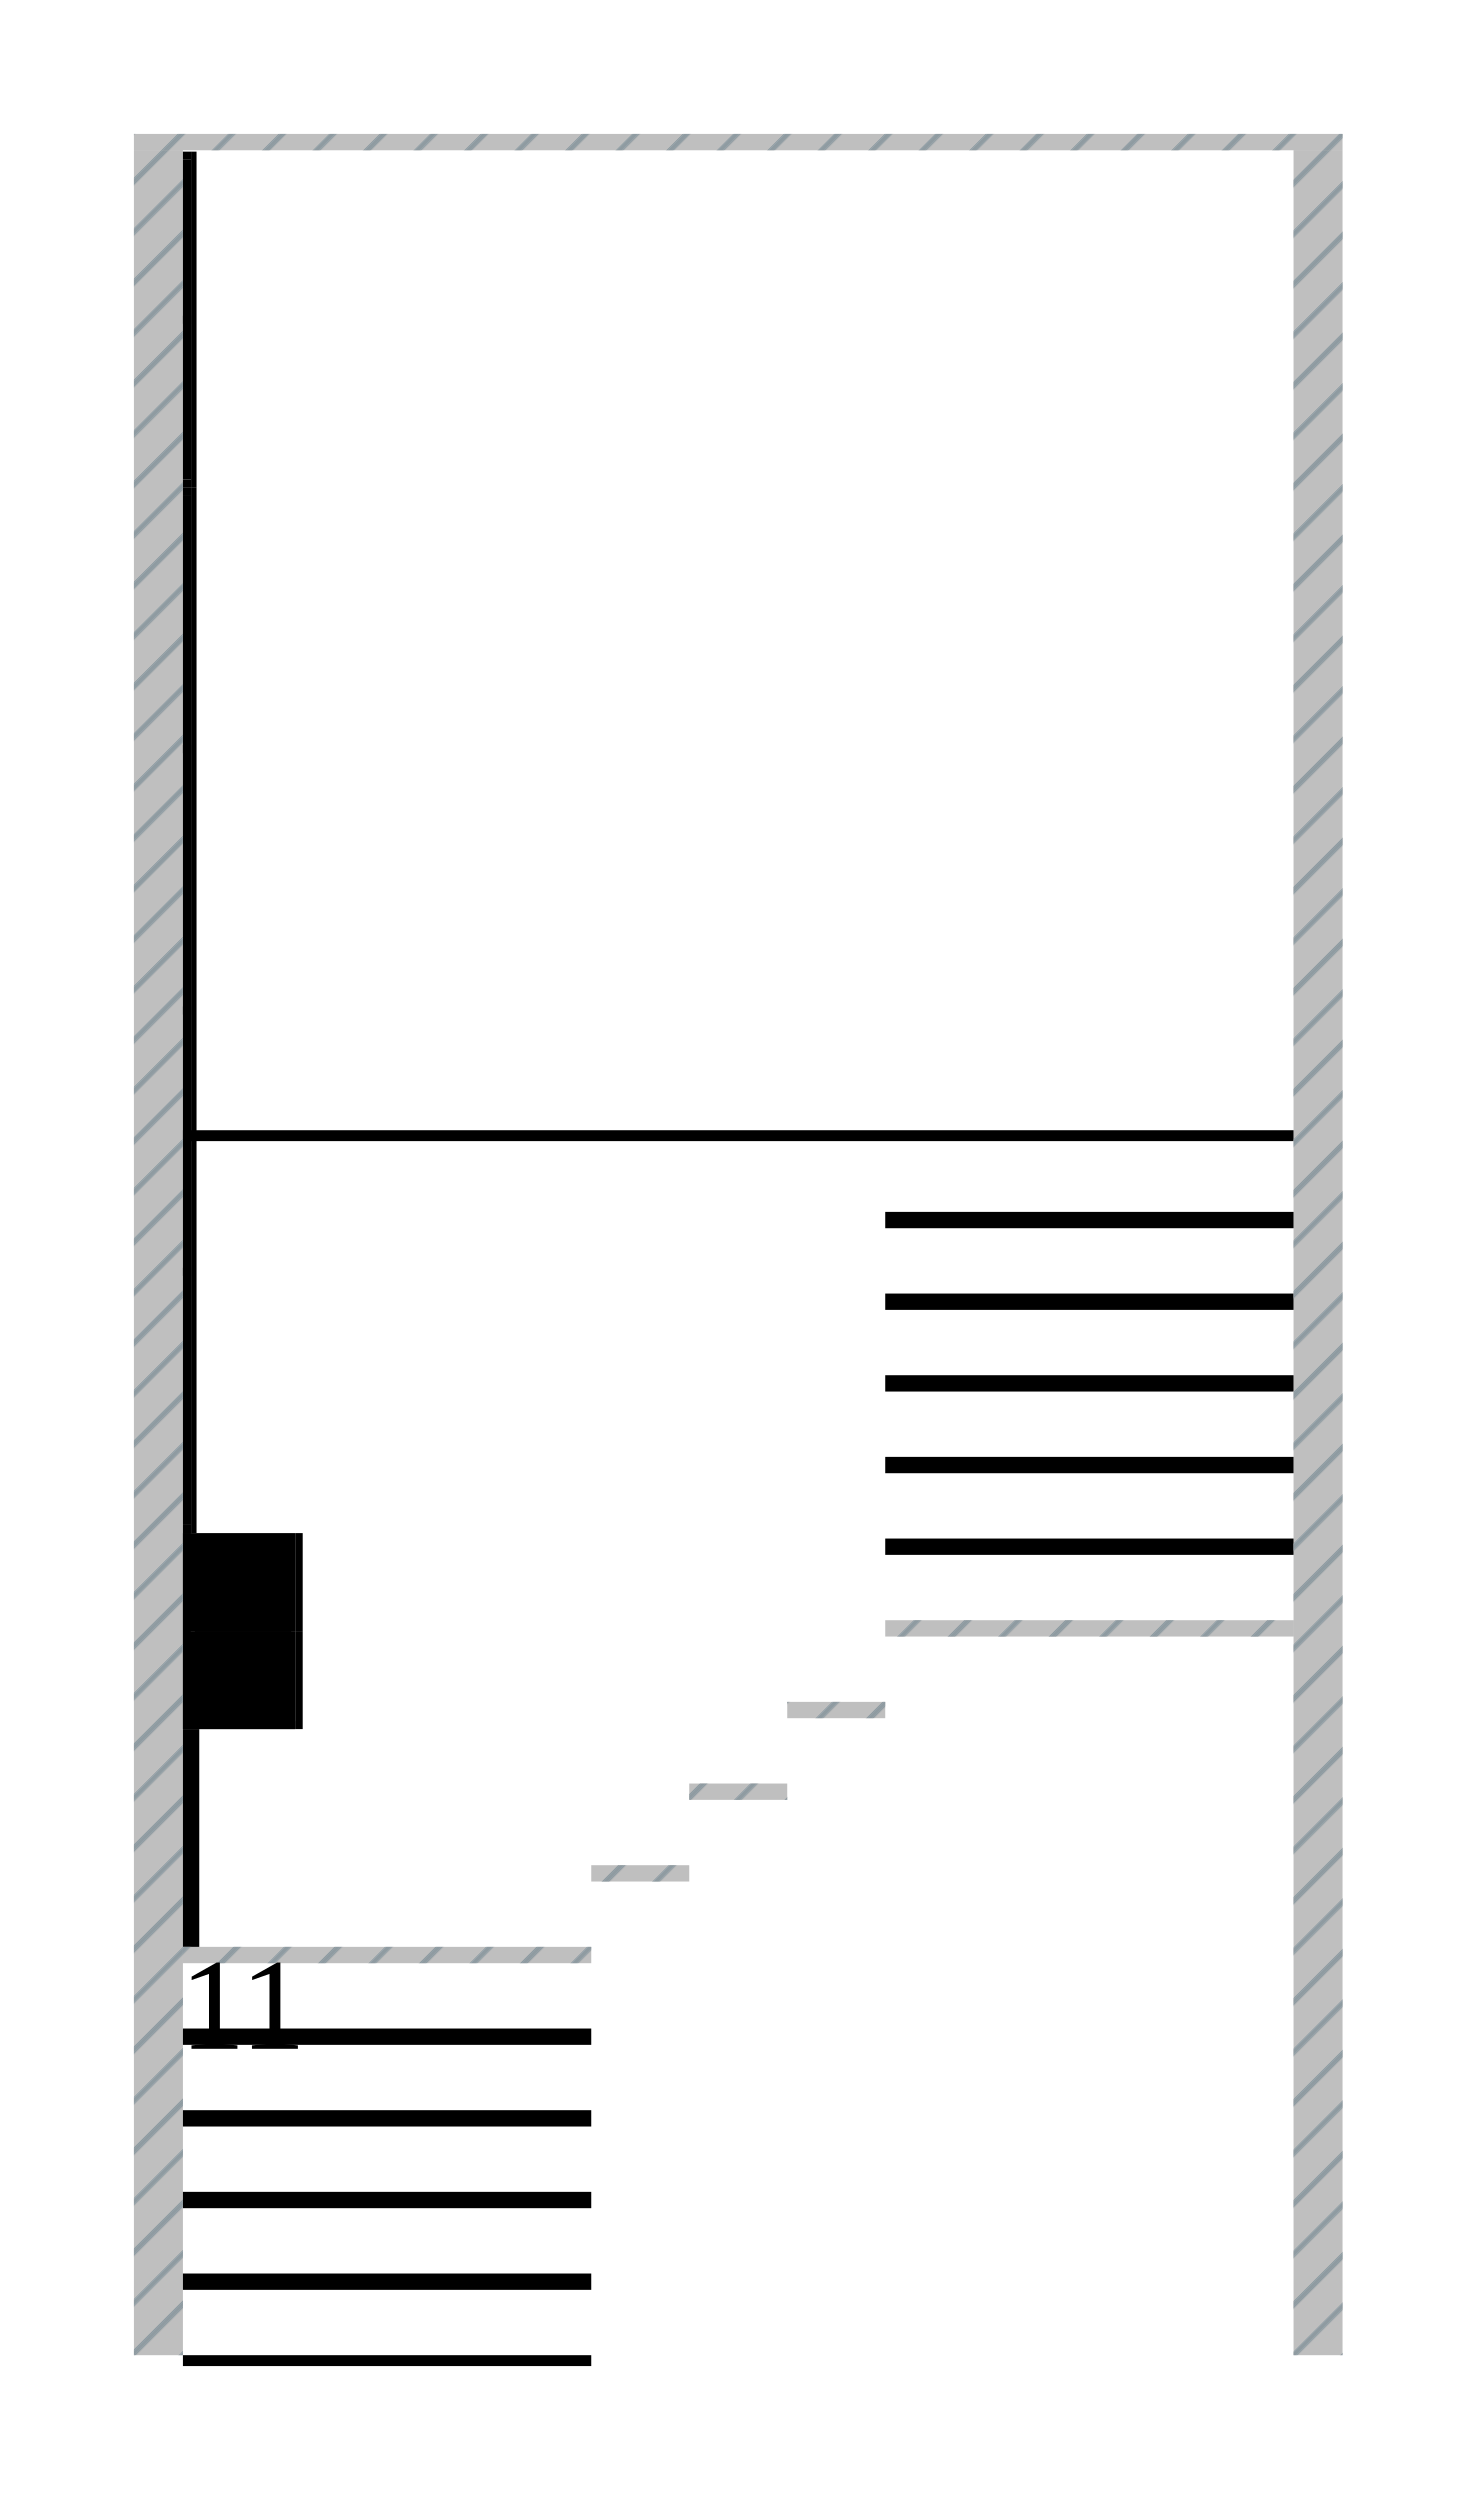
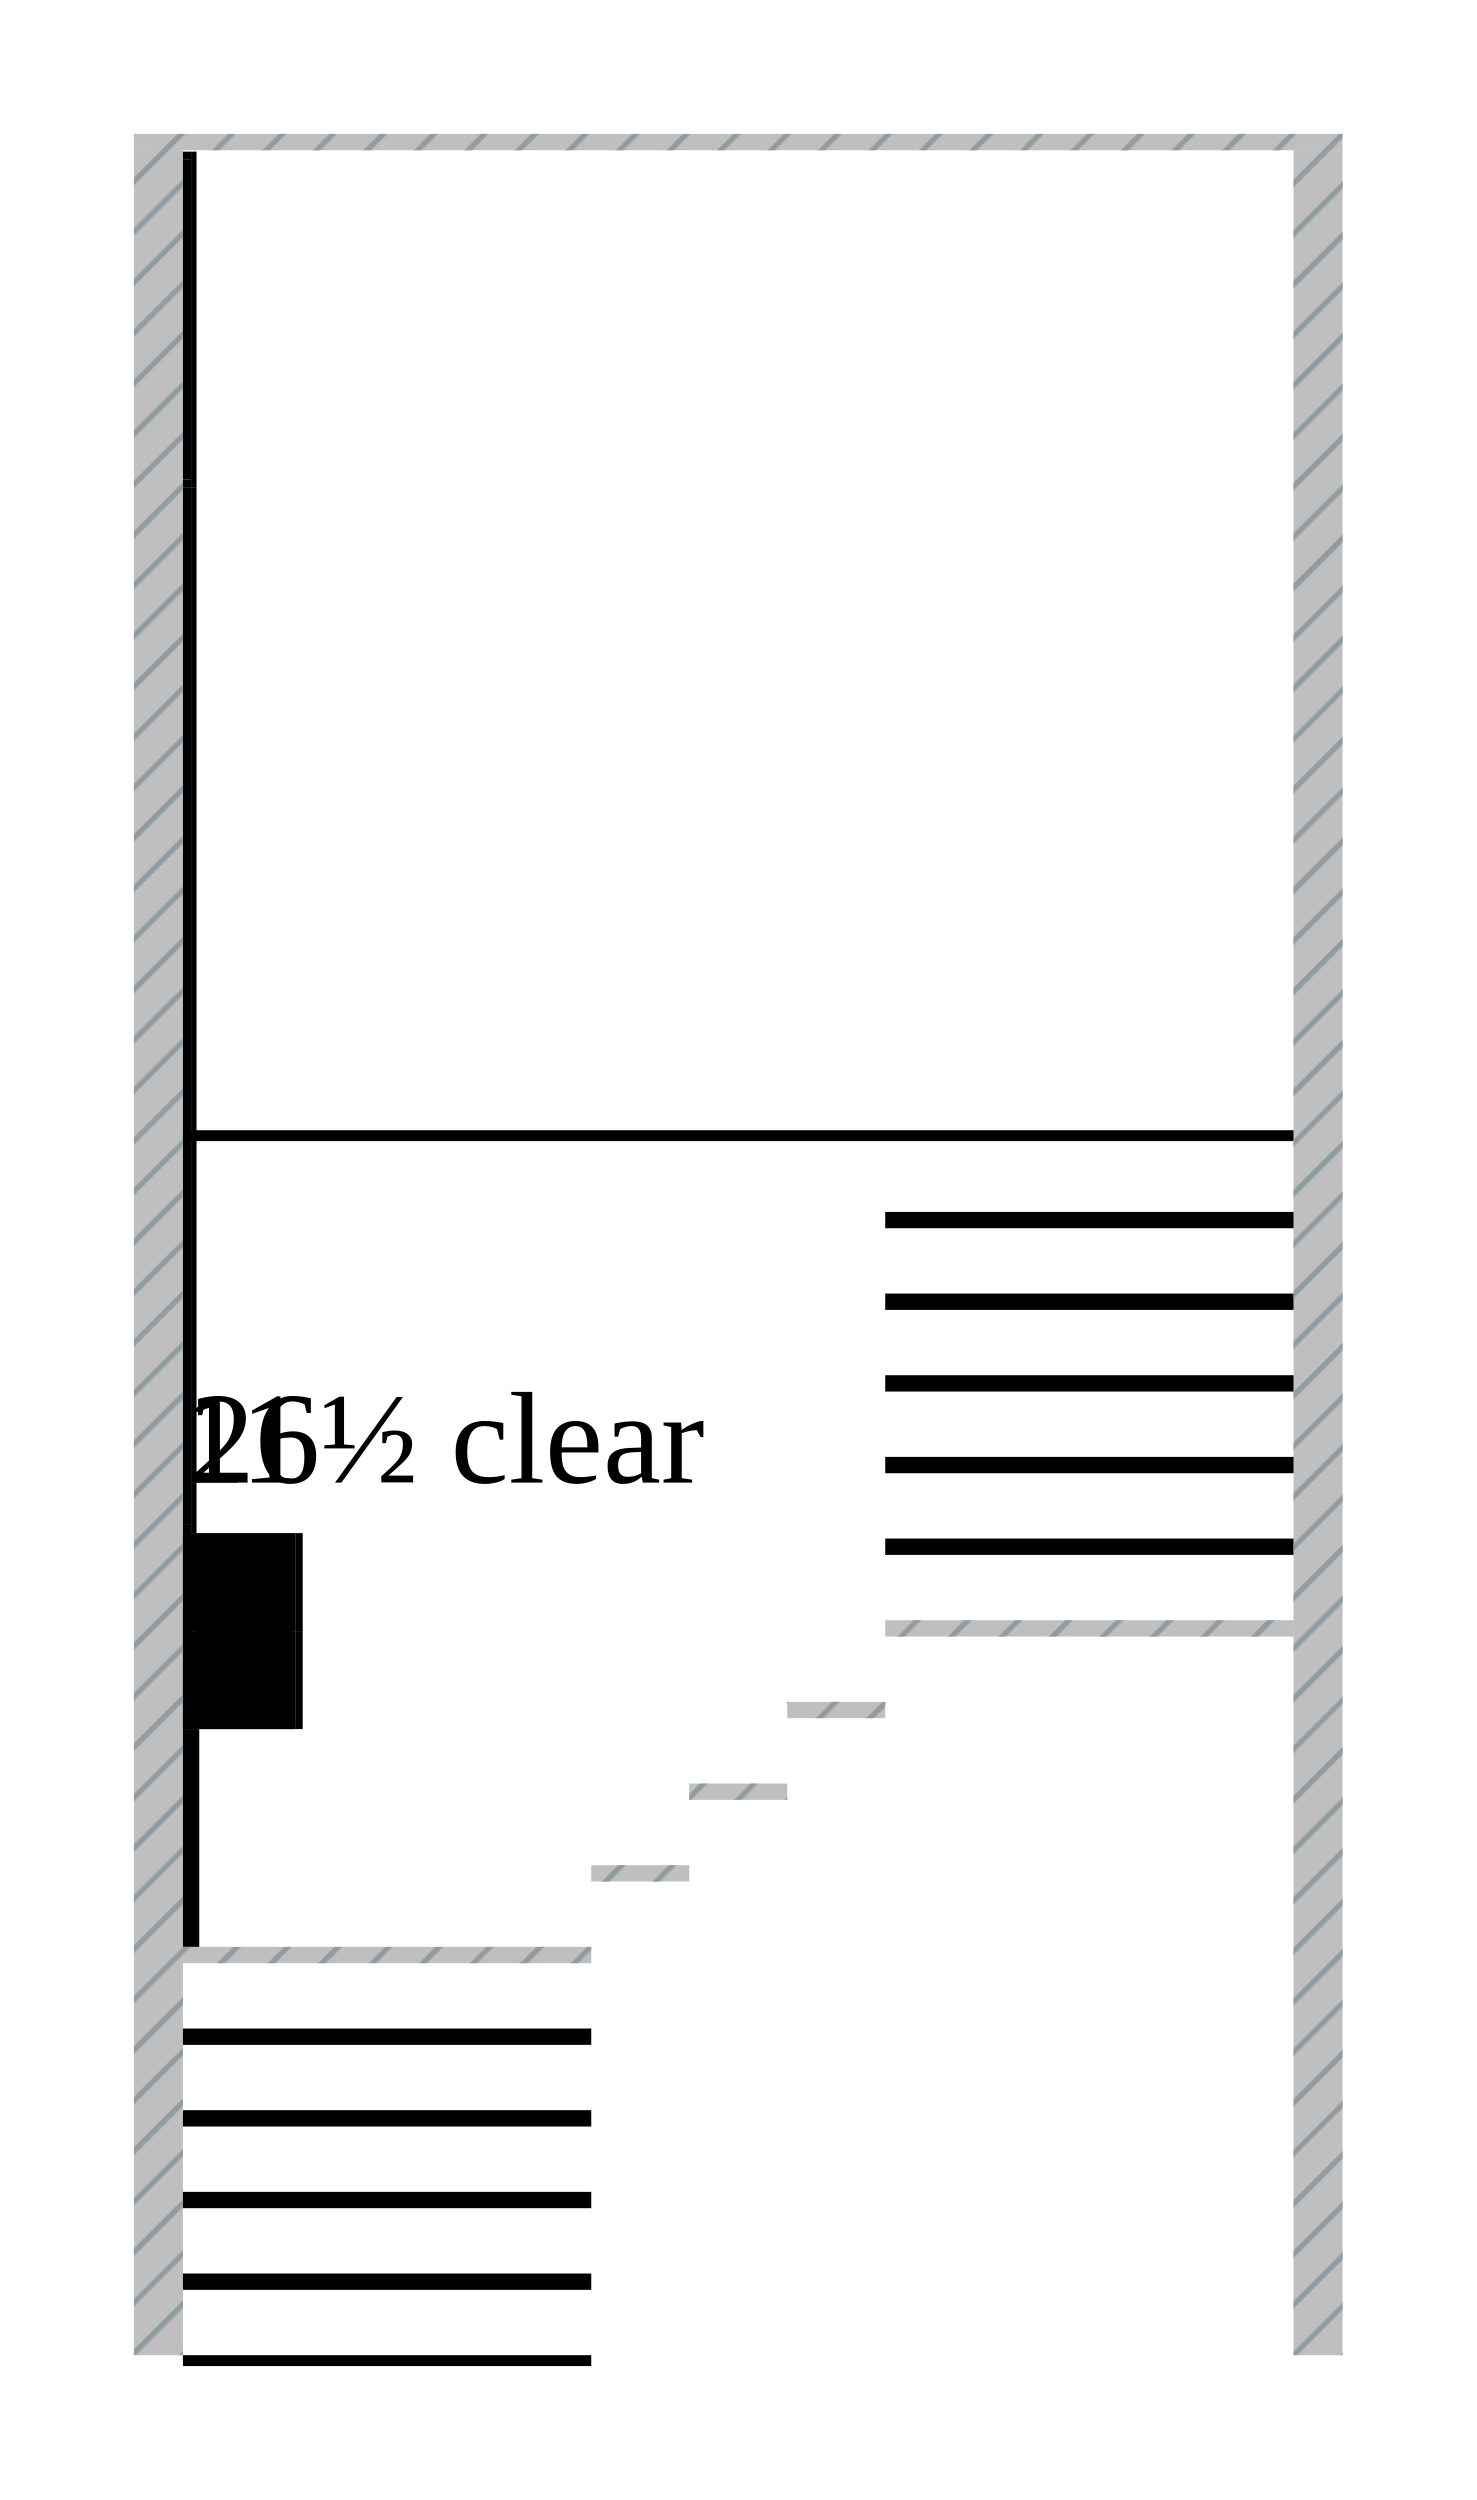
<svg xmlns="http://www.w3.org/2000/svg" class="wb-drawing" viewBox="-16.8 -178.8 135.6 229.6" data-view="section" data-phase="p2" style="--s: 2.05">
  <style>
.wb-drawing text { font-family: var(--f-mono, ui-monospace, "SF Mono", Menlo, monospace); }
.wb-drawing .f-wall { fill: color-mix(in oklab, var(--wallface, #eff2f2) var(--hl-mix, 100%), var(--hl, #000)); }
.wb-drawing .f-floor { fill: color-mix(in oklab, var(--ink, #1c2529) var(--hl-mix, 100%), var(--hl, #000)); }
.wb-drawing .f-wood { fill: color-mix(in oklab, var(--wood, #ddb987) var(--hl-mix, 100%), var(--hl, #000)); }
.wb-drawing .f-face { fill: color-mix(in oklab, var(--face, #e8cc9c) var(--hl-mix, 100%), var(--hl, #000)); }
.wb-drawing .f-hardwood { fill: color-mix(in oklab, var(--wood-dark, #a77d45) var(--hl-mix, 100%), var(--hl, #000)); }
.wb-drawing .f-mat { fill: color-mix(in oklab, var(--mat, #ddb987) var(--hl-mix, 100%), var(--hl, #000)); }
.wb-drawing .f-fixture { fill: color-mix(in oklab, var(--metal, #8d979c) var(--hl-mix, 100%), var(--hl, #000)); }
.wb-drawing .f-pine { fill: color-mix(in oklab, var(--pine, #ecdcb6) var(--hl-mix, 100%), var(--hl, #000)); }
.wb-drawing .f-metal { fill: color-mix(in oklab, var(--metal, #8d979c) var(--hl-mix, 100%), var(--hl, #000)); fill-opacity: 0.55; }
.wb-drawing .f-rod { fill: color-mix(in oklab, var(--ink-soft, #56646b) var(--hl-mix, 100%), var(--hl, #000)); }
.wb-drawing .f-cut { fill: color-mix(in oklab, var(--cut-wood, #b58c55) var(--hl-mix, 100%), var(--hl, #000)); }
.wb-drawing .f-cutwall { fill: color-mix(in oklab, var(--hatch, #8f9ba1) var(--hl-mix, 100%), var(--hl, #000)); fill-opacity: 0.25; }
.wb-drawing .f-contents { fill: color-mix(in oklab, var(--fabric-1, #8a9ca7) var(--hl-mix, 100%), var(--hl, #000)); fill-opacity: 0.16; }
.wb-drawing .f-mat-contents { fill: color-mix(in oklab, var(--mat, #8a9ca7) var(--hl-mix, 100%), var(--hl, #000)); fill-opacity: 0.9; }
.wb-drawing .hatch-ln { stroke: var(--hatch, #8f9ba1); stroke-width: calc(0.13px * var(--s, 1)); }
.wb-drawing .c-space { stroke-width: calc(0.22px * var(--s, 1) * var(--hl-w, 1)); }
.wb-drawing .c-line { fill: none; stroke: color-mix(in oklab, var(--ink-soft, #56646b) var(--hl-mix, 100%), var(--hl, #000)); stroke-width: calc(0.16px * var(--s, 1) * var(--hl-w, 1)); stroke-dasharray: calc(0.8px * var(--s, 1)) calc(0.6px * var(--s, 1)); }
.wb-drawing .e { fill: none; stroke-linecap: square; stroke: color-mix(in oklab, var(--wood-dark, #a77d45) var(--hl-mix, 100%), var(--hl, #000)); stroke-width: calc(0.16px * var(--s, 1) * var(--hl-w, 1)); }
.wb-drawing .e.e-ctx { stroke: color-mix(in oklab, var(--ink, #1c2529) var(--hl-mix, 100%), var(--hl, #000)); stroke-width: calc(0.3px * var(--s, 1) * var(--hl-w, 1)); }
.wb-drawing .e.e-metal { stroke: color-mix(in oklab, var(--ink-soft, #56646b) var(--hl-mix, 100%), var(--hl, #000)); }
.wb-drawing .e.e-cut { stroke: color-mix(in oklab, var(--cut-edge, #1c2529) var(--hl-mix, 100%), var(--hl, #000)); stroke-width: calc(0.32px * var(--s, 1) * var(--hl-w, 1)); }
.wb-drawing .hid { fill: none; stroke: color-mix(in oklab, var(--ink-soft, #56646b) var(--hl-mix, 100%), var(--hl, #000)); stroke-width: calc(0.12px * var(--s, 1) * var(--hl-w, 1)); stroke-dasharray: calc(0.7px * var(--s, 1)) calc(0.45px * var(--s, 1)); }
.wb-drawing .veil { pointer-events: none; }
.wb-drawing .v-fill { fill: var(--veil, rgba(28, 37, 41, 0.08)); }
.wb-drawing .v-open { fill: none; stroke: var(--dim, #2b5d8c); stroke-width: calc(0.32px * var(--s, 1)); stroke-dasharray: calc(1.4px * var(--s, 1)) calc(0.8px * var(--s, 1)); }
.wb-drawing .dim { cursor: pointer; }
.wb-drawing .dim path { fill: none; stroke: color-mix(in oklab, var(--dim, #2b5d8c) var(--hl-mix, 100%), var(--hl, #000)); stroke-width: calc(0.18px * var(--s, 1) * var(--hl-w, 1)); }
.wb-drawing .dim text { fill: color-mix(in oklab, var(--dim, #2b5d8c) var(--hl-mix, 100%), var(--hl, #000)); font-size: calc(2.2px * var(--s, 1)); font-weight: 500; }
.wb-drawing .dim-hit { fill: transparent; stroke: none; }
.wb-drawing .lbl { fill: color-mix(in oklab, var(--ink-soft, #56646b) var(--hl-mix, 100%), var(--hl, #000)); font-size: calc(1.7px * var(--s, 1)); paint-order: stroke; stroke: var(--sheet, #fafbfb); stroke-width: calc(0.6px * var(--s, 1)); stroke-linejoin: round; }
</style>
  <defs>
    <pattern id="wbd-hatch-section-p2" patternUnits="userSpaceOnUse" width="3.28" height="3.28" patternTransform="rotate(45)">
      <line class="hatch-ln" x1="0" y1="0" x2="0" y2="3.28" />
    </pattern>
  </defs>
  <g class="fills">
    <rect data-part="upper-floor" class="part k-context f-floor" x="0" y="-75" width="102" height="1" />
    <rect data-part="flight-1-tread-5" class="part k-context f-floor" x="64.5" y="-67.5" width="37.5" height="1.5" />
    <rect data-part="lower-floor" class="part k-context f-floor" x="0" y="37.5" width="37.5" height="1" />
    <rect data-part="flight-1-tread-4" class="part k-context f-floor" x="64.5" y="-60" width="37.5" height="1.5" />
    <rect data-part="flight-3-tread-4" class="part k-context f-floor" x="0" y="30" width="37.5" height="1.5" />
    <rect data-part="flight-1-tread-3" class="part k-context f-floor" x="64.5" y="-52.5" width="37.5" height="1.5" />
    <rect data-part="flight-3-tread-3" class="part k-context f-floor" x="0" y="22.5" width="37.5" height="1.5" />
    <rect data-part="flight-1-tread-2" class="part k-context f-floor" x="64.5" y="-45" width="37.5" height="1.5" />
    <rect data-part="flight-3-tread-2" class="part k-context f-floor" x="0" y="15" width="37.5" height="1.5" />
    <rect data-part="planter-end-stair" class="part k-board m-wood-resawn f-mat" style="--mat:#4f7299" x="0" y="-29" width="10.312" height="9" />
    <rect data-part="planter-end-stair-2" class="part k-board m-wood-resawn f-mat" style="--mat:#4f7299" x="0" y="-38" width="10.312" height="9" />
    <rect data-part="frame-lower-stile-stair" class="part k-board m-pine-1x1 f-hardwood" x="0" y="-133.25" width="0.75" height="94.5" />
    <rect data-part="frame-upper-stile-stair" class="part k-board m-pine-1x1 f-hardwood" x="0" y="-164.125" width="0.75" height="29.375" />
    <rect data-part="flight-1-tread-1" class="part k-context f-floor" x="64.5" y="-37.5" width="37.5" height="1.5" />
    <rect data-part="flight-3-tread-1" class="part k-context f-floor" x="0" y="7.5" width="37.5" height="1.5" />
    <rect data-part="planter-leg-stair" class="part k-board m-wood-legs f-mat" style="--mat:#f3f1ec" x="0" y="-20" width="1.5" height="20" />
    <rect data-part="wicking-cup-2" class="part k-hardware f-rod" x="3.516" y="-23.344" width="4" height="2.5" />
  </g>
  <g class="contents">
    <g data-part="reservoir-water">
      <rect class="f-contents f-mat-contents" style="--mat:#5fa8d3" x="1.094" y="-23.344" width="8.844" height="2.5" />
      <rect class="c-line" x="1.094" y="-23.344" width="8.844" height="2.5" />
    </g>
    <g data-part="planter-soil">
      <rect class="f-contents f-mat-contents" style="--mat:#6b4f3a" x="1.094" y="-37" width="8.844" height="13.156" />
      <rect class="c-line" x="1.094" y="-37" width="8.844" height="13.156" />
    </g>
  </g>
  <g class="hidden" />
  <g class="edges">
    <path data-part="upper-floor" class="e e-ctx" d="M1.25 -74H102M1.25 -75H102M0 -74V-75M102 -74V-75" />
    <path data-part="flight-1-tread-5" class="e e-ctx" d="M64.5 -66H102M64.5 -67.5H102M64.5 -66V-67.5M102 -66V-67.5" />
    <path data-part="lower-floor" class="e e-ctx" d="M0 38.5H37.5M0 37.5H37.5M0 38.5V37.5M37.5 38.5V37.5" />
    <path data-part="flight-1-tread-4" class="e e-ctx" d="M64.5 -58.5H102M64.5 -60H102M64.5 -58.5V-60M102 -58.5V-60" />
    <path data-part="flight-3-tread-4" class="e e-ctx" d="M0 31.5H37.5M0 30H37.5M0 31.5V30M37.5 31.5V30" />
    <path data-part="flight-1-tread-3" class="e e-ctx" d="M64.5 -51H102M64.5 -52.5H102M64.5 -51V-52.5M102 -51V-52.5" />
    <path data-part="flight-3-tread-3" class="e e-ctx" d="M0 24H37.5M0 22.5H37.5M0 24V22.5M37.5 24V22.5" />
    <path data-part="flight-1-tread-2" class="e e-ctx" d="M64.5 -43.5H102M64.5 -45H102M64.5 -43.5V-45M102 -43.5V-45" />
    <path data-part="flight-3-tread-2" class="e e-ctx" d="M0 16.5H37.5M0 15H37.5M0 16.5V15M37.5 16.5V15" />
    <path data-part="planter-end-stair" class="e" d="M0 -20H10.312M0.719 -29H10.312M0 -20V-29M10.312 -20V-29" />
    <path data-part="planter-end-stair-2" class="e" d="M0.719 -29H10.312M0 -38H10.312M0 -29V-38M10.312 -29V-38" />
    <path data-part="frame-lower-stile-stair" class="e" d="M0 -38.75H0.75M0 -133.25H0.75M0 -38.75V-133.25M0.75 -38.75V-133.25" />
    <path data-part="frame-upper-stile-stair" class="e" d="M0 -134.75H0.75M0 -164.125H0.75M0 -134.75V-164.125M0.75 -134.75V-164.125" />
    <path data-part="flight-1-tread-1" class="e e-ctx" d="M64.5 -36H102M64.5 -37.5H102M64.5 -36V-37.5M102 -36V-37.5" />
    <path data-part="flight-3-tread-1" class="e e-ctx" d="M0 9H37.5M0 7.5H37.5M0 9V7.5M37.5 9V7.5" />
    <path data-part="planter-leg-stair" class="e" d="M0 0H1.5M0 -20H1.5M0 0V-20M1.5 0V-20" />
    <path data-part="wicking-cup-2" class="e e-metal" d="M3.516 -20.844H7.516M3.516 -23.344H7.516M3.516 -20.844V-23.344M7.516 -20.844V-23.344" />
  </g>
  <g class="cut">
    <rect data-part="ceiling" class="part k-context f-cutwall" x="-4.5" y="-166.5" width="111" height="1.5" />
    <rect class="hatch" data-part="ceiling" x="-4.5" y="-166.5" width="111" height="1.5" fill="url(#wbd-hatch-section-p2)" />
    <rect data-part="flight-2-tread-1" class="part k-context f-cutwall" x="37.5" y="-7.5" width="9" height="1.5" />
    <rect class="hatch" data-part="flight-2-tread-1" x="37.5" y="-7.5" width="9" height="1.5" fill="url(#wbd-hatch-section-p2)" />
    <rect data-part="flight-2-tread-2" class="part k-context f-cutwall" x="46.5" y="-15" width="9" height="1.5" />
    <rect class="hatch" data-part="flight-2-tread-2" x="46.5" y="-15" width="9" height="1.5" fill="url(#wbd-hatch-section-p2)" />
    <rect data-part="flight-2-tread-3" class="part k-context f-cutwall" x="55.5" y="-22.5" width="9" height="1.5" />
    <rect class="hatch" data-part="flight-2-tread-3" x="55.5" y="-22.5" width="9" height="1.5" fill="url(#wbd-hatch-section-p2)" />
    <rect data-part="frame-lower-bottom" class="part k-board m-pine-1x1 f-cut" x="0" y="-38.75" width="0.75" height="0.75" />
    <rect data-part="frame-lower-rail-1" class="part k-board m-pine-1x1 f-cut" x="0" y="-62.375" width="0.75" height="0.75" />
    <rect data-part="frame-lower-rail-2" class="part k-board m-pine-1x1 f-cut" x="0" y="-86.375" width="0.75" height="0.75" />
    <rect data-part="frame-lower-rail-3" class="part k-board m-pine-1x1 f-cut" x="0" y="-110.375" width="0.75" height="0.75" />
    <rect data-part="frame-lower-top" class="part k-board m-pine-1x1 f-cut" x="0" y="-134" width="0.75" height="0.75" />
    <rect data-part="frame-upper-bottom" class="part k-board m-pine-1x1 f-cut" x="0" y="-134.75" width="0.75" height="0.75" />
    <rect data-part="frame-upper-rail-1" class="part k-board m-pine-1x1 f-cut" x="0" y="-149.812" width="0.75" height="0.75" />
    <rect data-part="frame-upper-top" class="part k-board m-pine-1x1 f-cut" x="0" y="-164.875" width="0.75" height="0.75" />
    <rect data-part="landing" class="part k-context f-cutwall" x="0" y="0" width="37.5" height="1.5" />
    <rect class="hatch" data-part="landing" x="0" y="0" width="37.5" height="1.5" fill="url(#wbd-hatch-section-p2)" />
    <rect data-part="landing-1" class="part k-context f-cutwall" x="64.5" y="-30" width="37.5" height="1.5" />
    <rect class="hatch" data-part="landing-1" x="64.5" y="-30" width="37.5" height="1.5" fill="url(#wbd-hatch-section-p2)" />
    <rect data-part="planter-back" class="part k-panel m-ply f-cut" x="0" y="-38" width="0.719" height="18" />
    <rect data-part="planter-bottom" class="part k-panel m-ply f-cut" x="0.719" y="-20.719" width="9.594" height="0.719" />
    <rect data-part="planter-front" class="part k-board m-wood-resawn f-cut" x="10.312" y="-29" width="0.688" height="9" />
    <rect data-part="planter-front-2" class="part k-board m-wood-resawn f-cut" x="10.312" y="-38" width="0.688" height="9" />
    <rect data-part="reservoir-grate" class="part k-hardware f-metal" x="1.094" y="-23.844" width="8.844" height="0.5" />
    <rect data-part="trellis-lower" class="part k-panel m-lattice f-cut" x="0.75" y="-134" width="0.5" height="96" />
    <rect data-part="trellis-upper" class="part k-panel m-lattice f-cut" x="0.75" y="-164.875" width="0.5" height="30.875" />
    <rect data-part="vine-wall" class="part k-context f-cutwall" x="-4.5" y="-165" width="4.5" height="202.5" />
    <rect class="hatch" data-part="vine-wall" x="-4.5" y="-165" width="4.5" height="202.5" fill="url(#wbd-hatch-section-p2)" />
    <rect data-part="window-wall" class="part k-context f-cutwall" x="102" y="-165" width="4.5" height="202.5" />
    <rect class="hatch" data-part="window-wall" x="102" y="-165" width="4.5" height="202.5" fill="url(#wbd-hatch-section-p2)" />
    <path data-part="ceiling" class="e e-cut" d="M-4.5 -165H106.5M-4.5 -166.5H106.5M-4.5 -165V-166.5M106.5 -165V-166.5" />
    <path data-part="flight-2-tread-1" class="e e-cut" d="M37.5 -6H46.5M37.5 -7.5H46.5M37.5 -6V-7.5M46.5 -6V-7.5" />
    <path data-part="flight-2-tread-2" class="e e-cut" d="M46.5 -13.5H55.5M46.5 -15H55.5M46.5 -13.5V-15M55.5 -13.5V-15" />
    <path data-part="flight-2-tread-3" class="e e-cut" d="M55.5 -21H64.5M55.5 -22.5H64.5M55.5 -21V-22.5M64.5 -21V-22.5" />
    <path data-part="frame-lower-bottom" class="e e-cut" d="M0 -38H0.75M0 -38.75H0.75M0 -38V-38.75M0.75 -38V-38.75" />
    <path data-part="frame-lower-rail-1" class="e e-cut" d="M0 -61.625H0.75M0 -62.375H0.75M0 -61.625V-62.375M0.75 -61.625V-62.375" />
    <path data-part="frame-lower-rail-2" class="e e-cut" d="M0 -85.625H0.75M0 -86.375H0.75M0 -85.625V-86.375M0.75 -85.625V-86.375" />
    <path data-part="frame-lower-rail-3" class="e e-cut" d="M0 -109.625H0.75M0 -110.375H0.75M0 -109.625V-110.375M0.75 -109.625V-110.375" />
    <path data-part="frame-lower-top" class="e e-cut" d="M0 -133.25H0.75M0 -134H0.75M0 -133.25V-134M0.75 -133.25V-134" />
    <path data-part="frame-upper-bottom" class="e e-cut" d="M0 -134H0.75M0 -134.75H0.75M0 -134V-134.75M0.75 -134V-134.75" />
    <path data-part="frame-upper-rail-1" class="e e-cut" d="M0 -149.062H0.75M0 -149.812H0.75M0 -149.062V-149.812M0.75 -149.062V-149.812" />
    <path data-part="frame-upper-top" class="e e-cut" d="M0 -164.125H0.75M0 -164.875H0.75M0 -164.125V-164.875M0.75 -164.125V-164.875" />
    <path data-part="landing" class="e e-cut" d="M0 1.5H37.5M0 0H37.5M0 1.5V0M37.5 1.5V0" />
    <path data-part="landing-1" class="e e-cut" d="M64.5 -28.5H102M64.5 -30H102M64.5 -28.5V-30M102 -28.5V-30" />
    <path data-part="planter-back" class="e e-cut" d="M0 -20H0.719M0 -38H0.719M0 -20V-38M0.719 -20V-38" />
    <path data-part="planter-bottom" class="e e-cut" d="M0.719 -20H10.312M0.719 -20.719H10.312M0.719 -20V-20.719M10.312 -20V-20.719" />
    <path data-part="planter-front" class="e e-cut" d="M10.312 -20H11M10.312 -29H11M10.312 -20V-29M11 -20V-29" />
    <path data-part="planter-front-2" class="e e-cut" d="M10.312 -29H11M10.312 -38H11M10.312 -29V-38M11 -29V-38" />
    <path data-part="reservoir-grate" class="e e-cut" d="M1.094 -23.344H9.938M1.094 -23.844H9.938M1.094 -23.344V-23.844M9.938 -23.344V-23.844" />
    <path data-part="trellis-lower" class="e e-cut" d="M0.75 -38H1.25M0.75 -134H1.25M0.75 -38V-134M1.25 -38V-134" />
    <path data-part="trellis-upper" class="e e-cut" d="M0.75 -134H1.25M0.75 -164.875H1.25M0.75 -134V-164.875M1.25 -134V-164.875" />
    <path data-part="vine-wall" class="e e-cut" d="M-4.5 37.5H0M-4.5 -165H0M-4.5 37.5V-165M0 37.5V-165" />
    <path data-part="window-wall" class="e e-cut" d="M102 37.5H106.5M102 -165H106.5M102 37.5V-165M106.5 37.5V-165" />
  </g>
  <g class="veil" />
  <g class="dims">
    <g class="dim" data-part="vine-wall planter-front" data-dim="section:0">
-       <rect class="dim-hit" x="-2.87" y="1.13" width="16.74" height="9.861" />
-       <path d="M0 4H11M-1.64 5.64L1.64 2.36M9.36 5.64L12.64 2.36M0 1.13V6.87M11 1.13V6.87" />
-       <text x="5.5" y="9.363" text-anchor="middle">11</text>
+       <rect class="dim-hit" x="-2.87" y="-50.87" width="16.74" height="9.861" />
+       <path d="M0 -48H11M-1.64 -46.36L1.64 -49.64M9.36 -46.36L12.64 -49.64M0 -50.87V-45.13M11 -50.87V-45.13" />
+       <text x="5.5" y="-42.637" text-anchor="middle">11</text>
+     </g>
+     <g class="dim" data-part="planter-front landing" data-dim="section:1">
+       <rect class="dim-hit" x="8.13" y="-50.87" width="32.24" height="9.861" />
+       <path d="M11 -48H37.5M9.36 -46.36L12.64 -49.64M35.86 -46.36L39.14 -49.64M11 -50.87V-45.13M37.5 -50.87V-45.13" />
+       <text x="24.25" y="-42.637" text-anchor="middle">26½ clear</text>
    </g>
  </g>
  <g class="labels" />
</svg>
